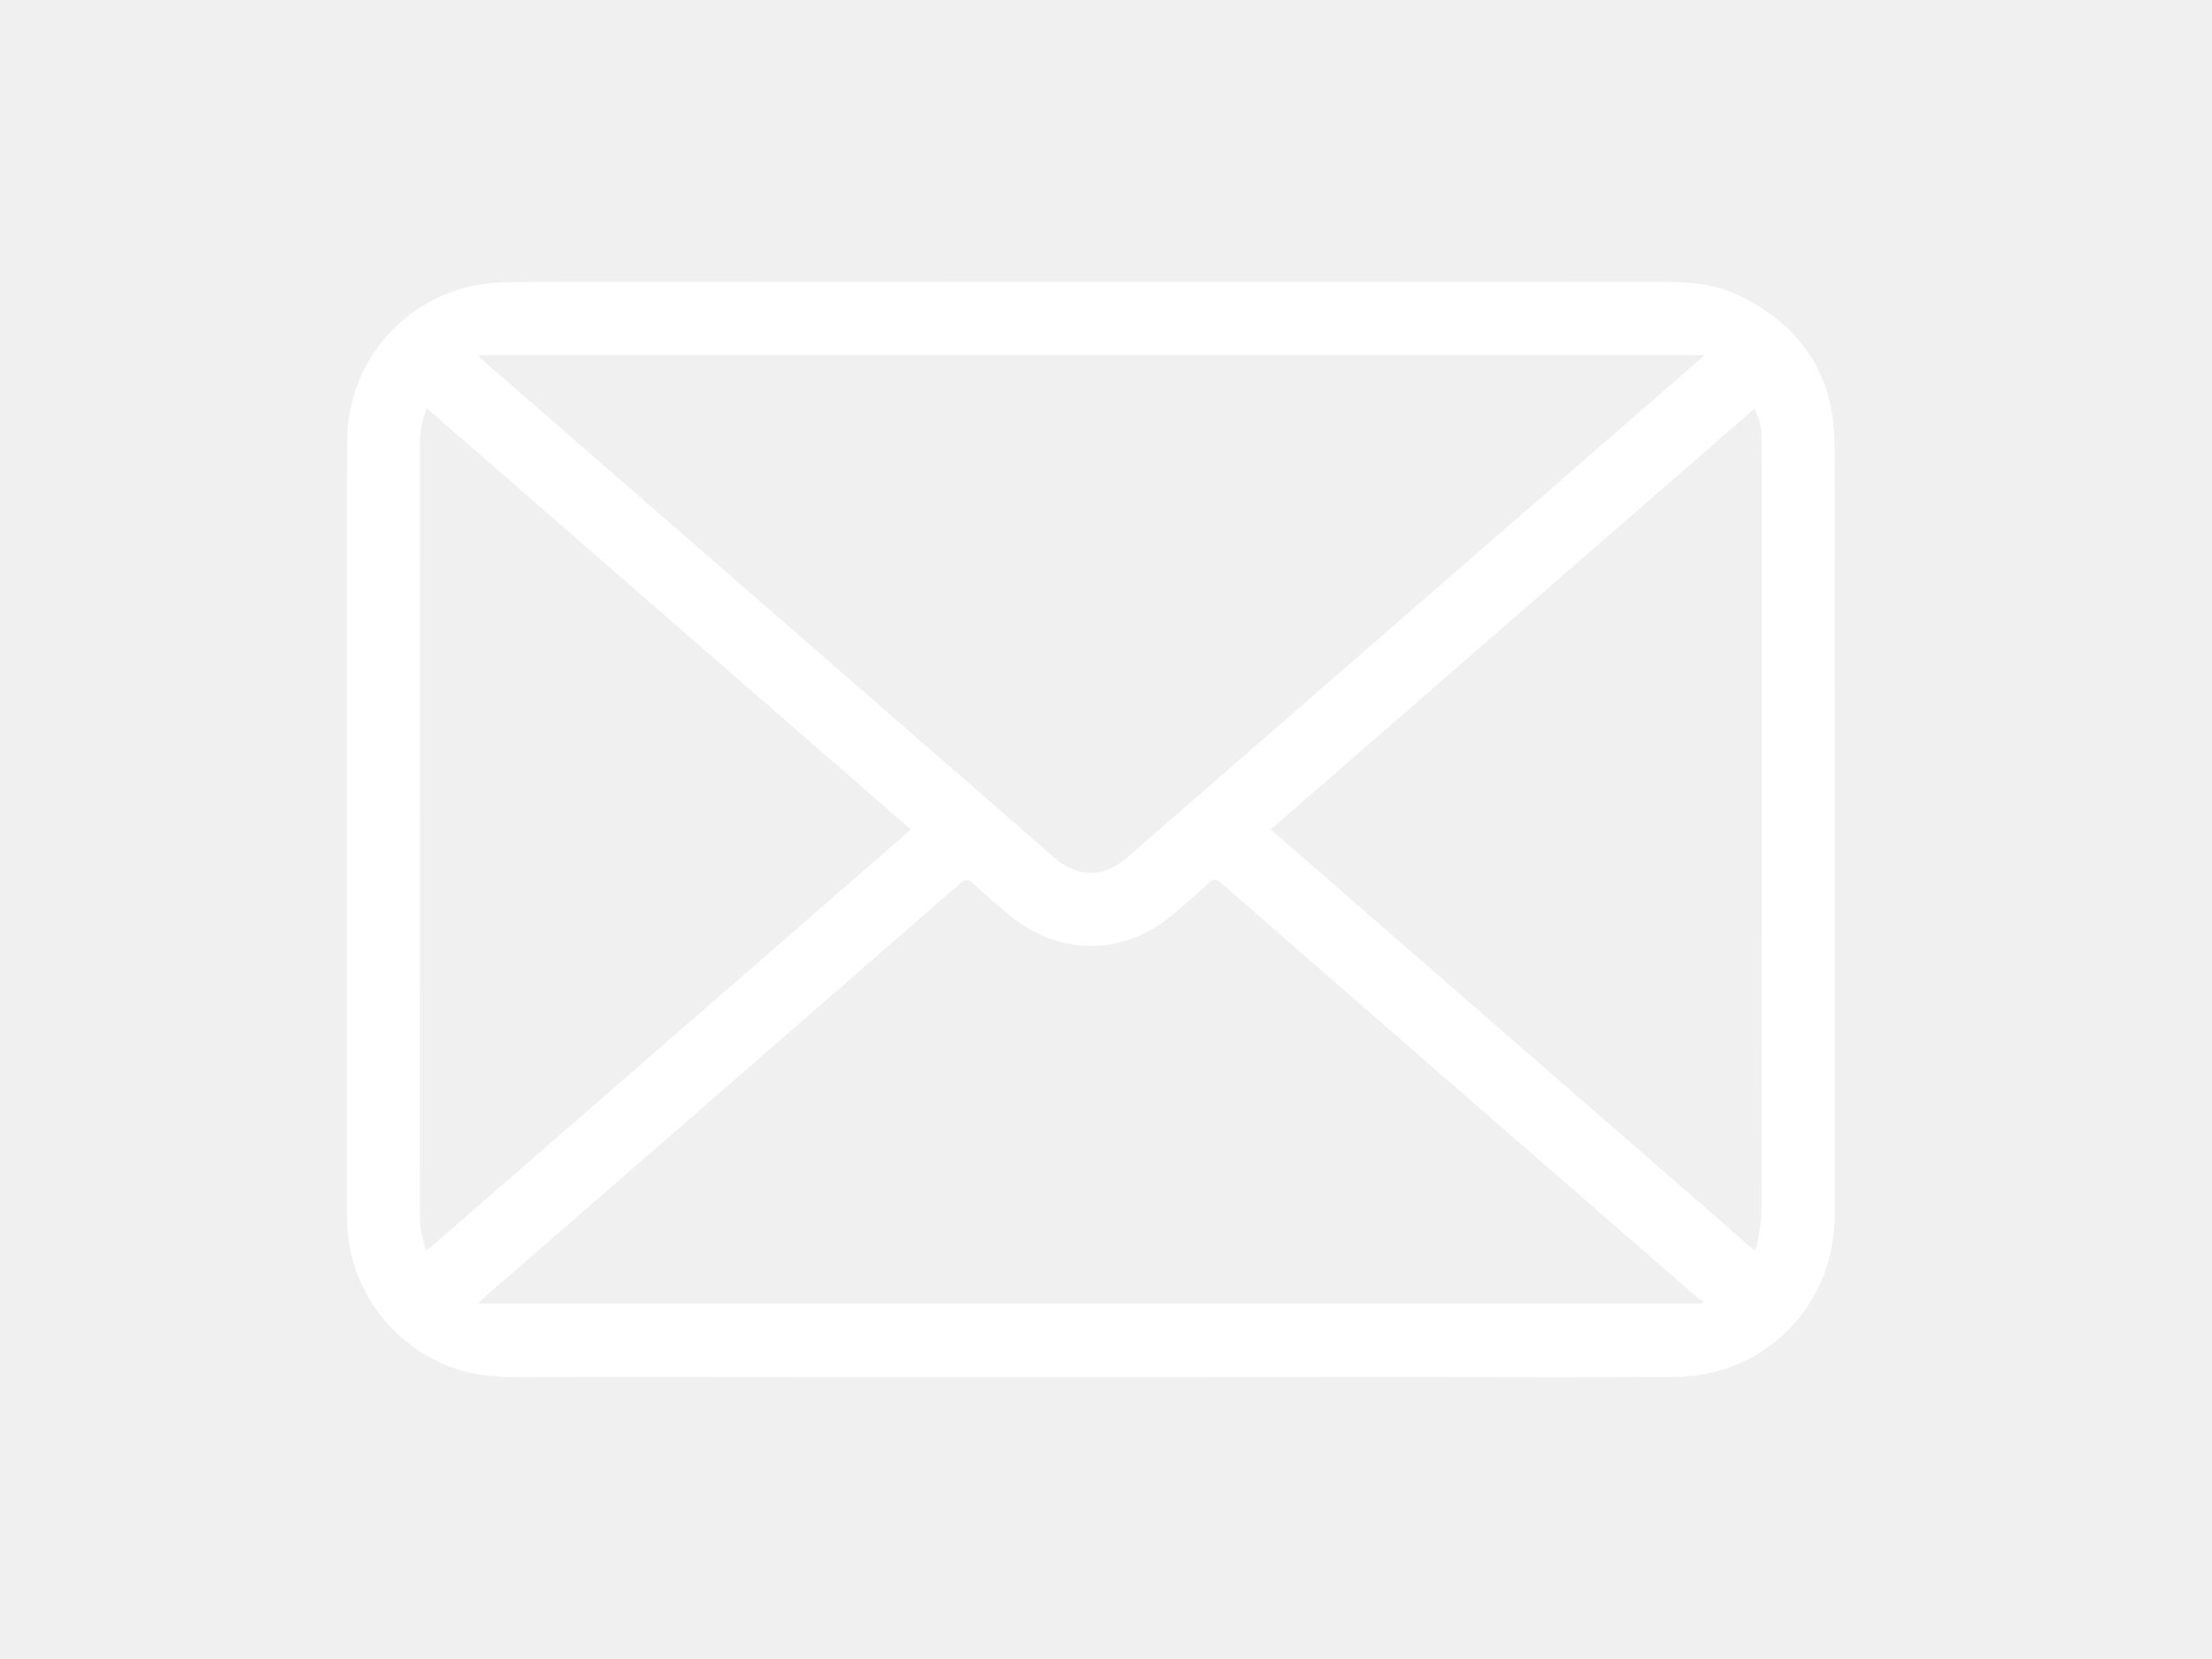
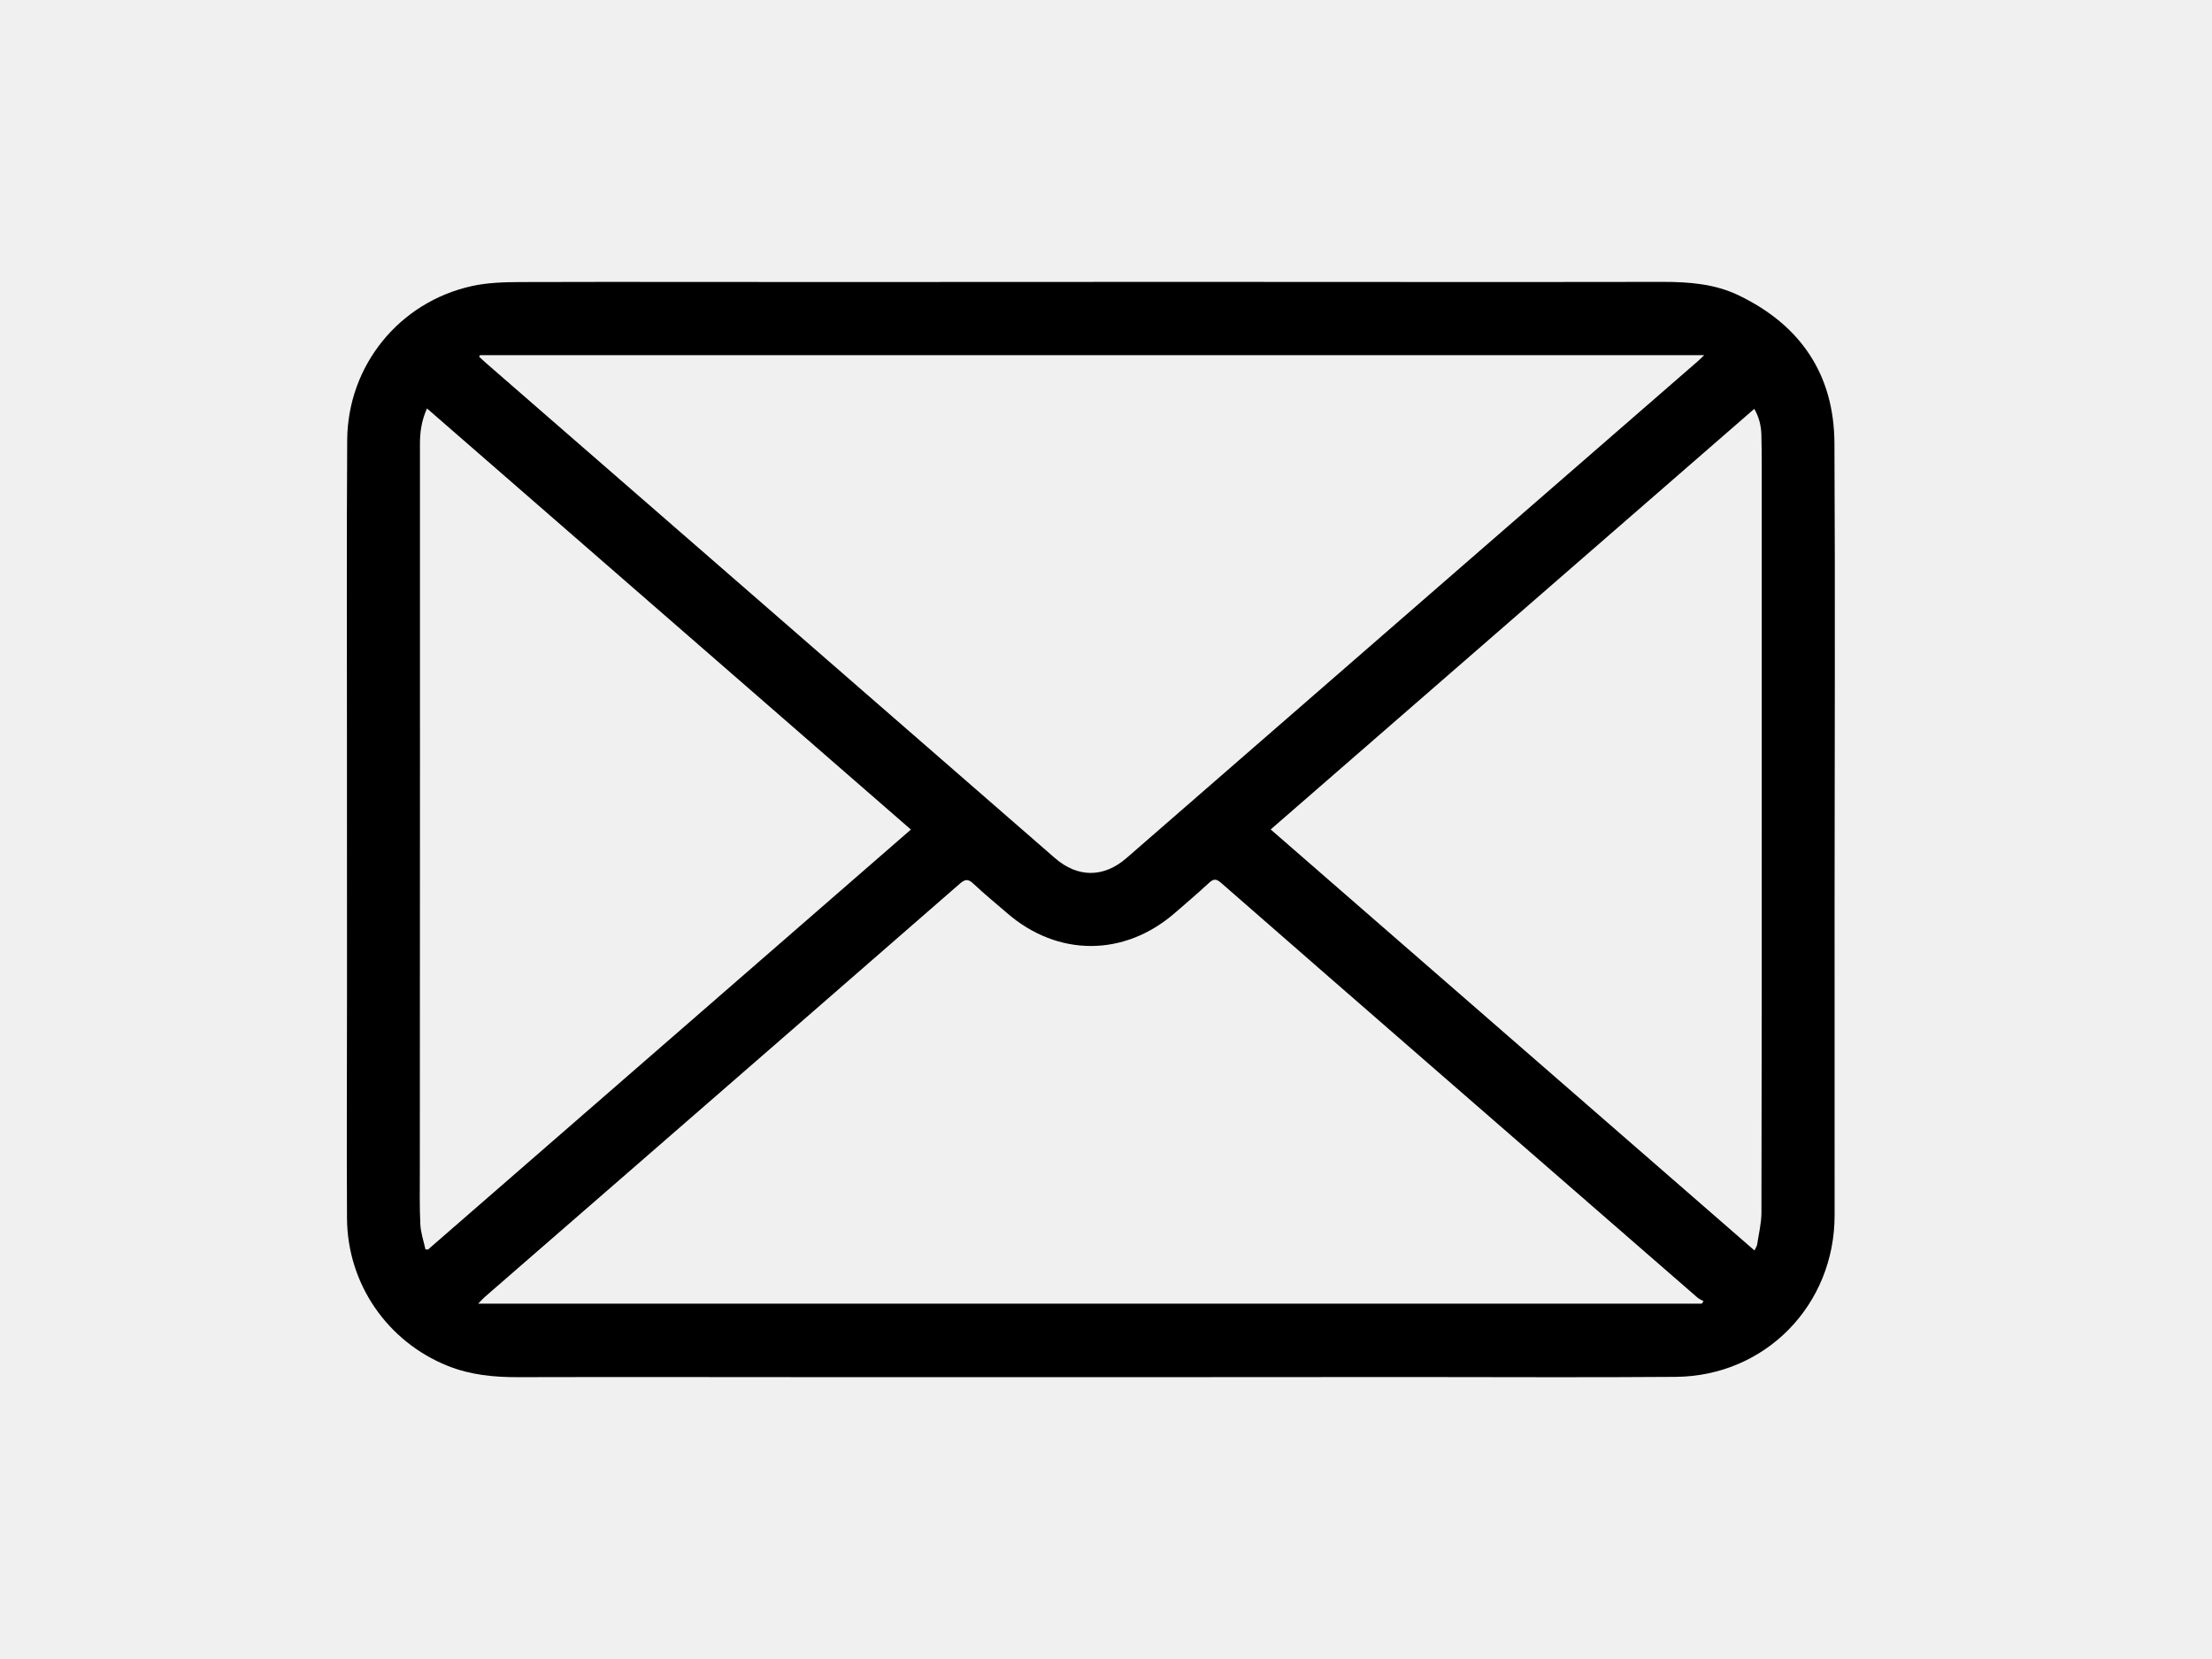
<svg xmlns="http://www.w3.org/2000/svg" version="1.1" x="0px" y="0px" viewBox="0 0 800 600" style="enable-background:new 0 0 800 600;" xml:space="preserve">
-   <style type="text/css">
- 	.st0{fill:#FFFFFF;}
- </style>
  <g id="Layer_1">
</g>
  <g id="Layer_2">
    <g>
-       <path class="st0" d="M394.55,498.07c-30.91,0-61.83,0.01-92.74,0c-38.16-0.01-76.33-0.1-114.49,0    c-8.76,0.02-17.28-0.81-25.46-4.11c-21.81-8.79-36.22-29.65-36.36-53.34c-0.16-27.16,0-54.33,0-81.49    c0-29.83-0.03-59.66-0.02-89.49c0-36.83-0.14-73.66,0.09-110.49c0.17-26.95,18.83-49.93,45.16-55.71    c5.71-1.25,11.74-1.41,17.63-1.43C225.17,101.9,262,102,298.83,102c43.08,0,86.16-0.05,129.24-0.05c57.74,0,115.49,0.1,173.23,0    c9.54-0.02,18.88,0.7,27.55,4.88c22.33,10.76,34.47,28.58,34.6,53.45c0.3,55.41,0.06,110.82,0.05,166.23    c-0.01,37.66-0.02,75.33,0.01,112.99c0.02,32.46-25.03,58.2-57.48,58.46c-31.83,0.26-63.66,0.05-95.49,0.06    c-37.5,0.01-74.99,0.04-112.49,0.06C396.88,498.07,395.72,498.07,394.55,498.07z M173.55,128.45c-0.08,0.21-0.16,0.41-0.23,0.62    c0.85,0.77,1.68,1.56,2.55,2.31c30.6,26.62,61.21,53.23,91.8,79.86c37.95,33.02,75.88,66.05,113.83,99.07    c8.27,7.19,17.65,7.2,25.91,0.02c39.21-34.1,78.42-68.22,117.63-102.32c29.66-25.79,59.34-51.57,89-77.37    c0.66-0.57,1.26-1.2,2.3-2.19C468.34,128.45,320.94,128.45,173.55,128.45z M615.46,471.48c0.22-0.29,0.44-0.59,0.66-0.88    c-0.77-0.46-1.63-0.81-2.3-1.39c-31.3-27.2-62.6-54.42-93.88-81.65c-26.13-22.74-52.27-45.48-78.35-68.29    c-1.68-1.47-2.68-1.5-4.31,0.01c-4.02,3.74-8.22,7.29-12.37,10.9c-18.32,15.92-42.38,15.93-60.7,0.04    c-4.09-3.55-8.3-6.96-12.23-10.68c-1.94-1.84-3.07-1.49-4.91,0.11c-39.23,34.21-78.51,68.36-117.78,102.51    c-17.97,15.63-35.96,31.24-53.93,46.88c-0.76,0.66-1.42,1.43-2.42,2.45C320.82,471.48,468.14,471.48,615.46,471.48z     M329.44,300.02c-58.51-50.92-116.63-101.49-175.01-152.3c-2.02,4.48-2.55,8.62-2.55,12.89c0.02,38.49,0.02,76.99,0.01,115.48    c-0.01,48.99-0.04,97.99-0.05,146.98c0,6.58-0.13,13.17,0.18,19.74c0.14,3.03,1.2,6.03,1.85,9.04c0.31,0.02,0.61,0.04,0.92,0.07    C212.88,401.4,270.97,350.88,329.44,300.02z M459.56,299.98c58.52,50.93,116.6,101.48,174.96,152.26    c0.46-0.99,0.88-1.53,0.97-2.12c0.58-3.85,1.55-7.71,1.56-11.57c0.12-47.58,0.1-95.16,0.11-142.74c0.01-39.25,0.01-78.49,0-117.74    c0-6.92,0.04-13.83-0.13-20.75c-0.08-3.2-0.77-6.33-2.57-9.45C576.08,198.64,517.98,249.16,459.56,299.98z" />
+       <path d="M394.55,498.07c-30.91,0-61.83,0.01-92.74,0c-38.16-0.01-76.33-0.1-114.49,0c-8.76,0.02-17.28-0.81-25.46-4.11    c-21.81-8.79-36.22-29.65-36.36-53.34c-0.16-27.16,0-54.33,0-81.49c0-29.83-0.03-59.66-0.02-89.49c0-36.83-0.14-73.66,0.09-110.49    c0.17-26.95,18.83-49.93,45.16-55.71c5.71-1.25,11.74-1.41,17.63-1.43C225.17,101.9,262,102,298.83,102    c43.08,0,86.16-0.05,129.24-0.05c57.74,0,115.49,0.1,173.23,0c9.54-0.02,18.88,0.7,27.55,4.88c22.33,10.76,34.47,28.58,34.6,53.45    c0.3,55.41,0.06,110.82,0.05,166.23c-0.01,37.66-0.02,75.33,0.01,112.99c0.02,32.46-25.03,58.2-57.48,58.46    c-31.83,0.26-63.66,0.05-95.49,0.06c-37.5,0.01-74.99,0.04-112.49,0.06C396.88,498.07,395.72,498.07,394.55,498.07z     M173.55,128.45c-0.08,0.21-0.16,0.41-0.23,0.62c0.85,0.77,1.68,1.56,2.55,2.31c30.6,26.62,61.21,53.23,91.8,79.86    c37.95,33.02,75.88,66.05,113.83,99.07c8.27,7.19,17.65,7.2,25.91,0.02c39.21-34.1,78.42-68.22,117.63-102.32    c29.66-25.79,59.34-51.57,89-77.37c0.66-0.57,1.26-1.2,2.3-2.19C468.34,128.45,320.94,128.45,173.55,128.45z M615.46,471.48    c0.22-0.29,0.44-0.59,0.66-0.88c-0.77-0.46-1.63-0.81-2.3-1.39c-31.3-27.2-62.6-54.42-93.88-81.65    c-26.13-22.74-52.27-45.48-78.35-68.29c-1.68-1.47-2.68-1.5-4.31,0.01c-4.02,3.74-8.22,7.29-12.37,10.9    c-18.32,15.92-42.38,15.93-60.7,0.04c-4.09-3.55-8.3-6.96-12.23-10.68c-1.94-1.84-3.07-1.49-4.91,0.11    c-39.23,34.21-78.51,68.36-117.78,102.51c-17.97,15.63-35.96,31.24-53.93,46.88c-0.76,0.66-1.42,1.43-2.42,2.45    C320.82,471.48,468.14,471.48,615.46,471.48z M329.44,300.02c-58.51-50.92-116.63-101.49-175.01-152.3    c-2.02,4.48-2.55,8.62-2.55,12.89c0.02,38.49,0.02,76.99,0.01,115.48c-0.01,48.99-0.04,97.99-0.05,146.98    c0,6.58-0.13,13.17,0.18,19.74c0.14,3.03,1.2,6.03,1.85,9.04c0.31,0.02,0.61,0.04,0.92,0.07    C212.88,401.4,270.97,350.88,329.44,300.02z M459.56,299.98c58.52,50.93,116.6,101.48,174.96,152.26    c0.46-0.99,0.88-1.53,0.97-2.12c0.58-3.85,1.55-7.71,1.56-11.57c0.12-47.58,0.1-95.16,0.11-142.74c0.01-39.25,0.01-78.49,0-117.74    c0-6.92,0.04-13.83-0.13-20.75c-0.08-3.2-0.77-6.33-2.57-9.45C576.08,198.64,517.98,249.16,459.56,299.98z" />
    </g>
  </g>
</svg>
